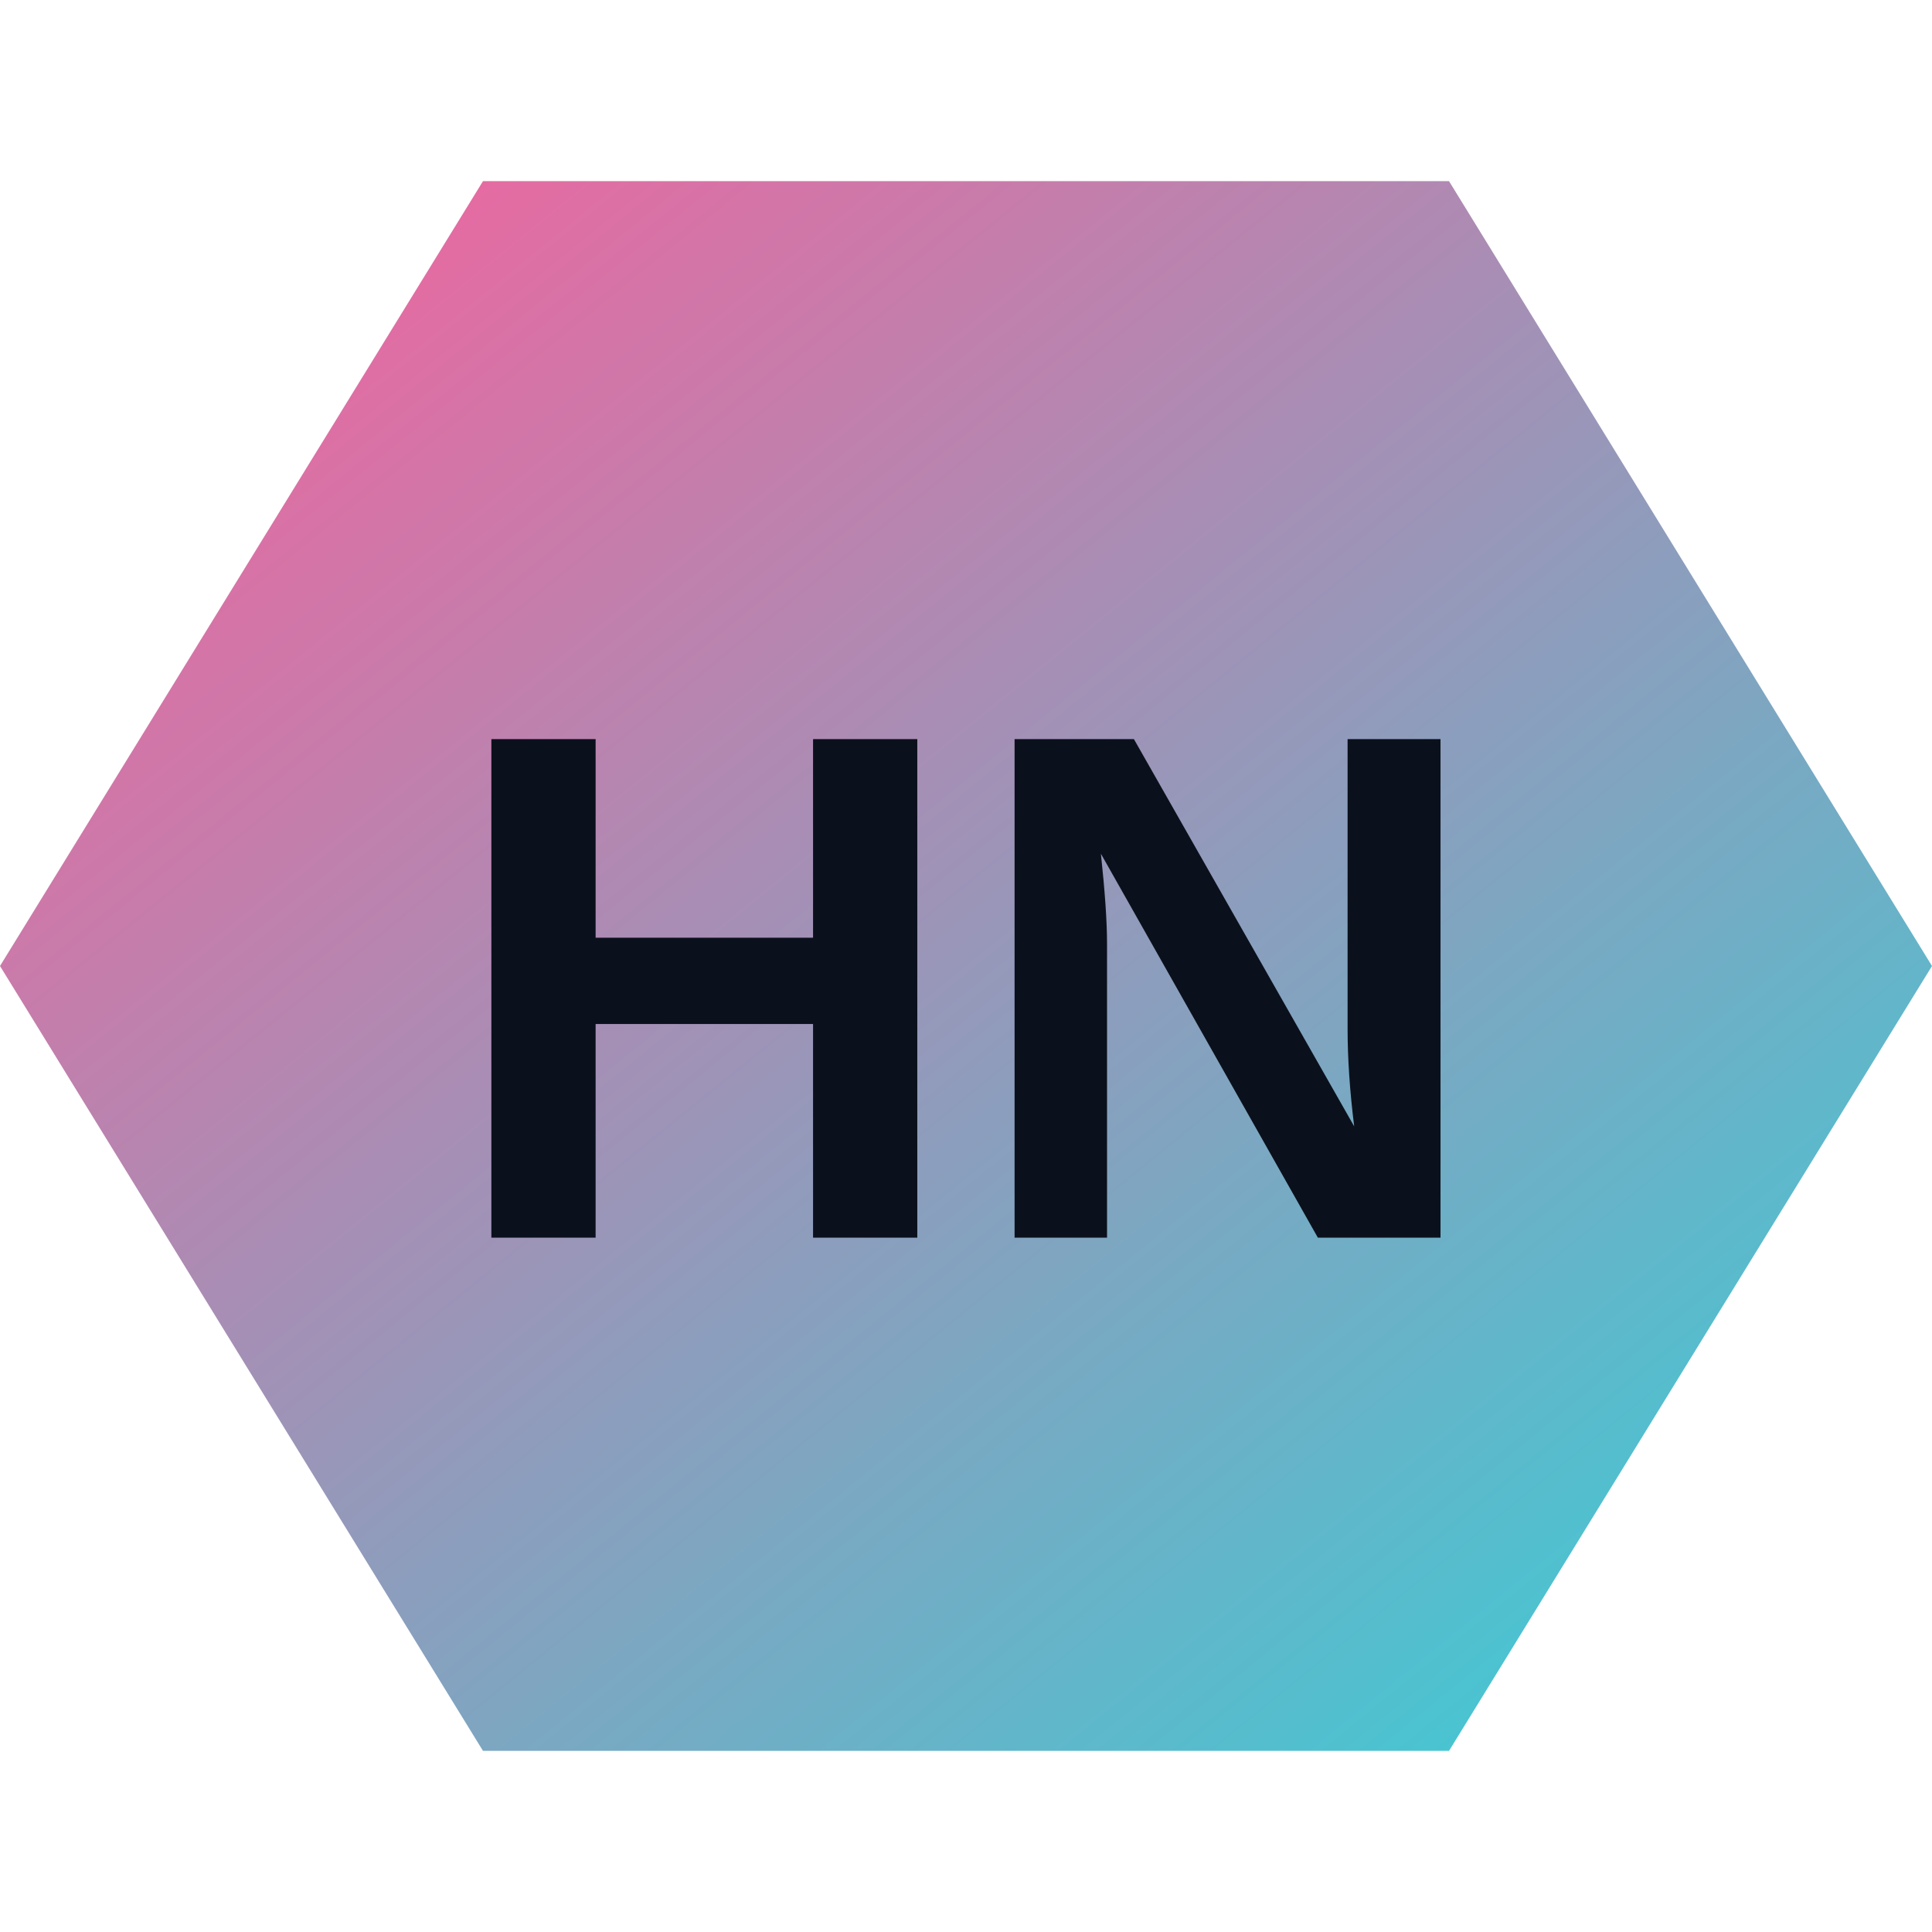
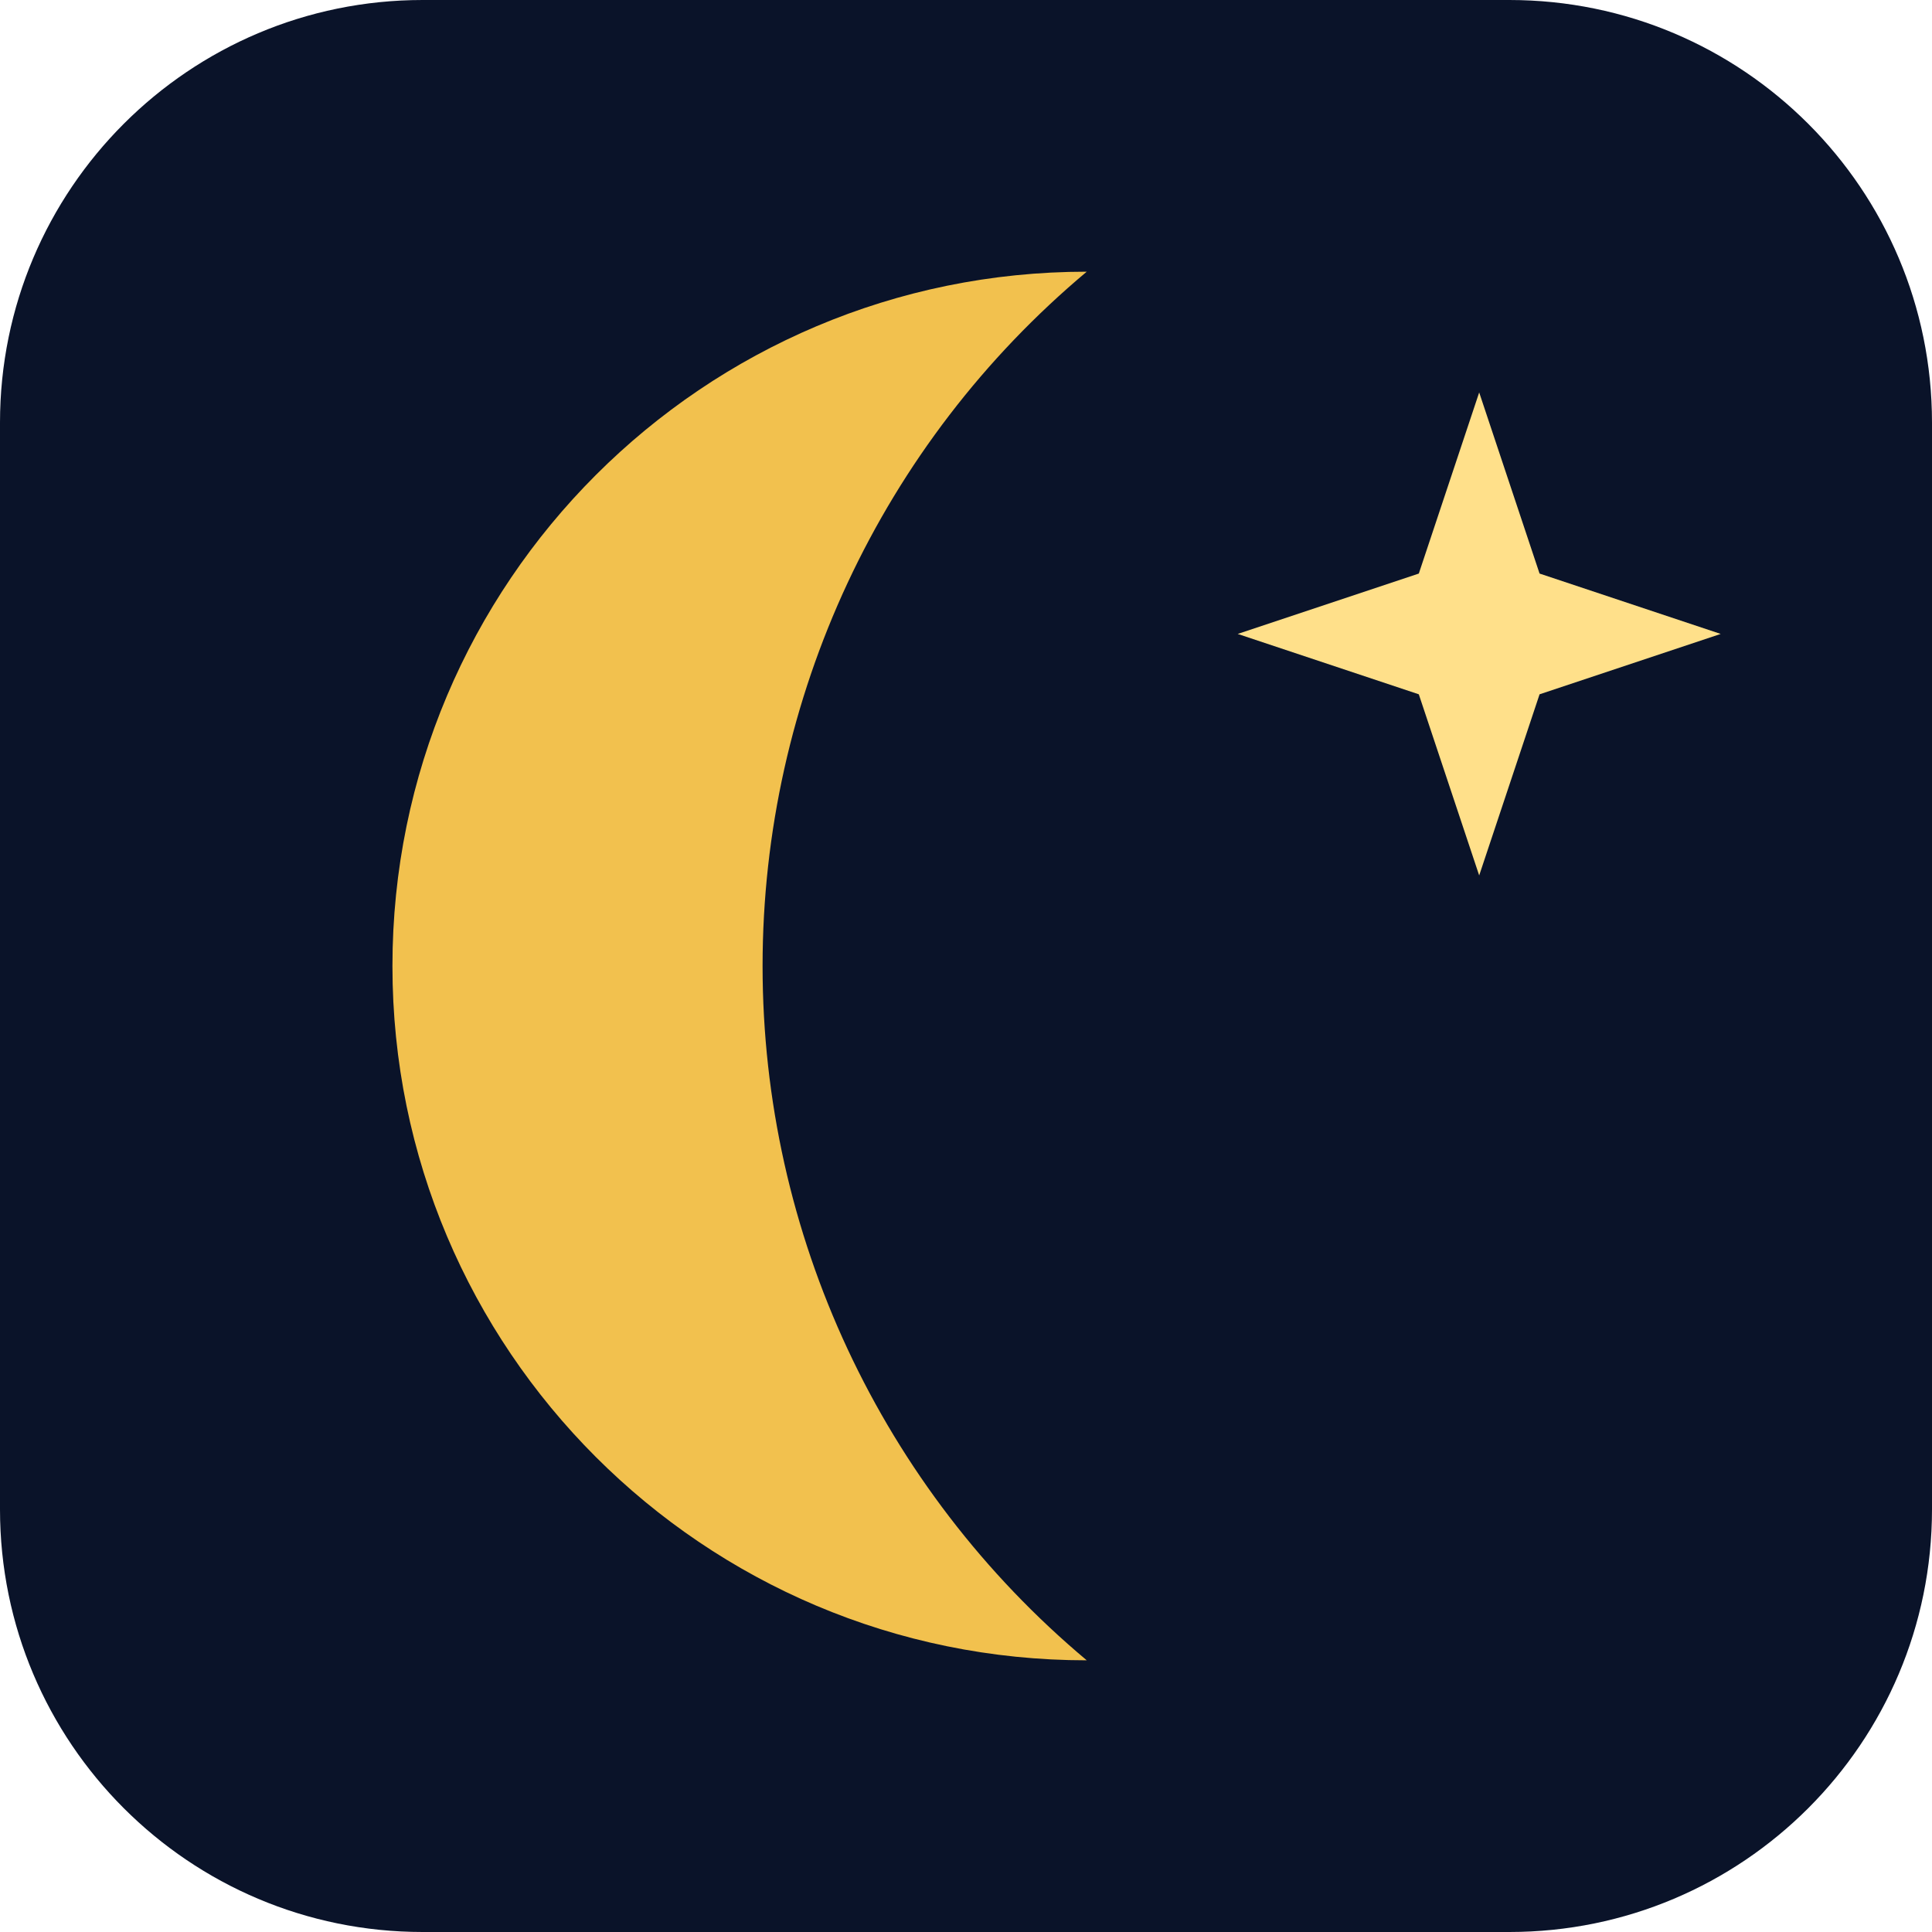
<svg xmlns="http://www.w3.org/2000/svg" viewBox="0 0 64 64">
-   <defs>
-     <linearGradient id="g" x1="0" y1="0" x2="1" y2="1">
-       <stop offset="0" stop-color="#ff5c9a" />
-       <stop offset="1" stop-color="#2fd3d9" />
-     </linearGradient>
-   </defs>
-   <path d="M16 6h32l16 26-16 26H16L0 32z" fill="url(#g)" />
-   <text x="32" y="41" text-anchor="middle" font-family="Arial, Helvetica, sans-serif" font-weight="700" font-size="24" fill="#0b111c">HN</text>
+   <rect width="64" height="64" rx="14" fill="#0a1329" />
+   <path d="M36 9a23 23 0 1 0 0 46 30 30 0 0 1 0-46z" fill="#f2c14e" />
+   <path d="M49 13l2 6 6 2-6 2-2 6-2-6-6-2 6-2z" fill="#ffe08a" />
</svg>
